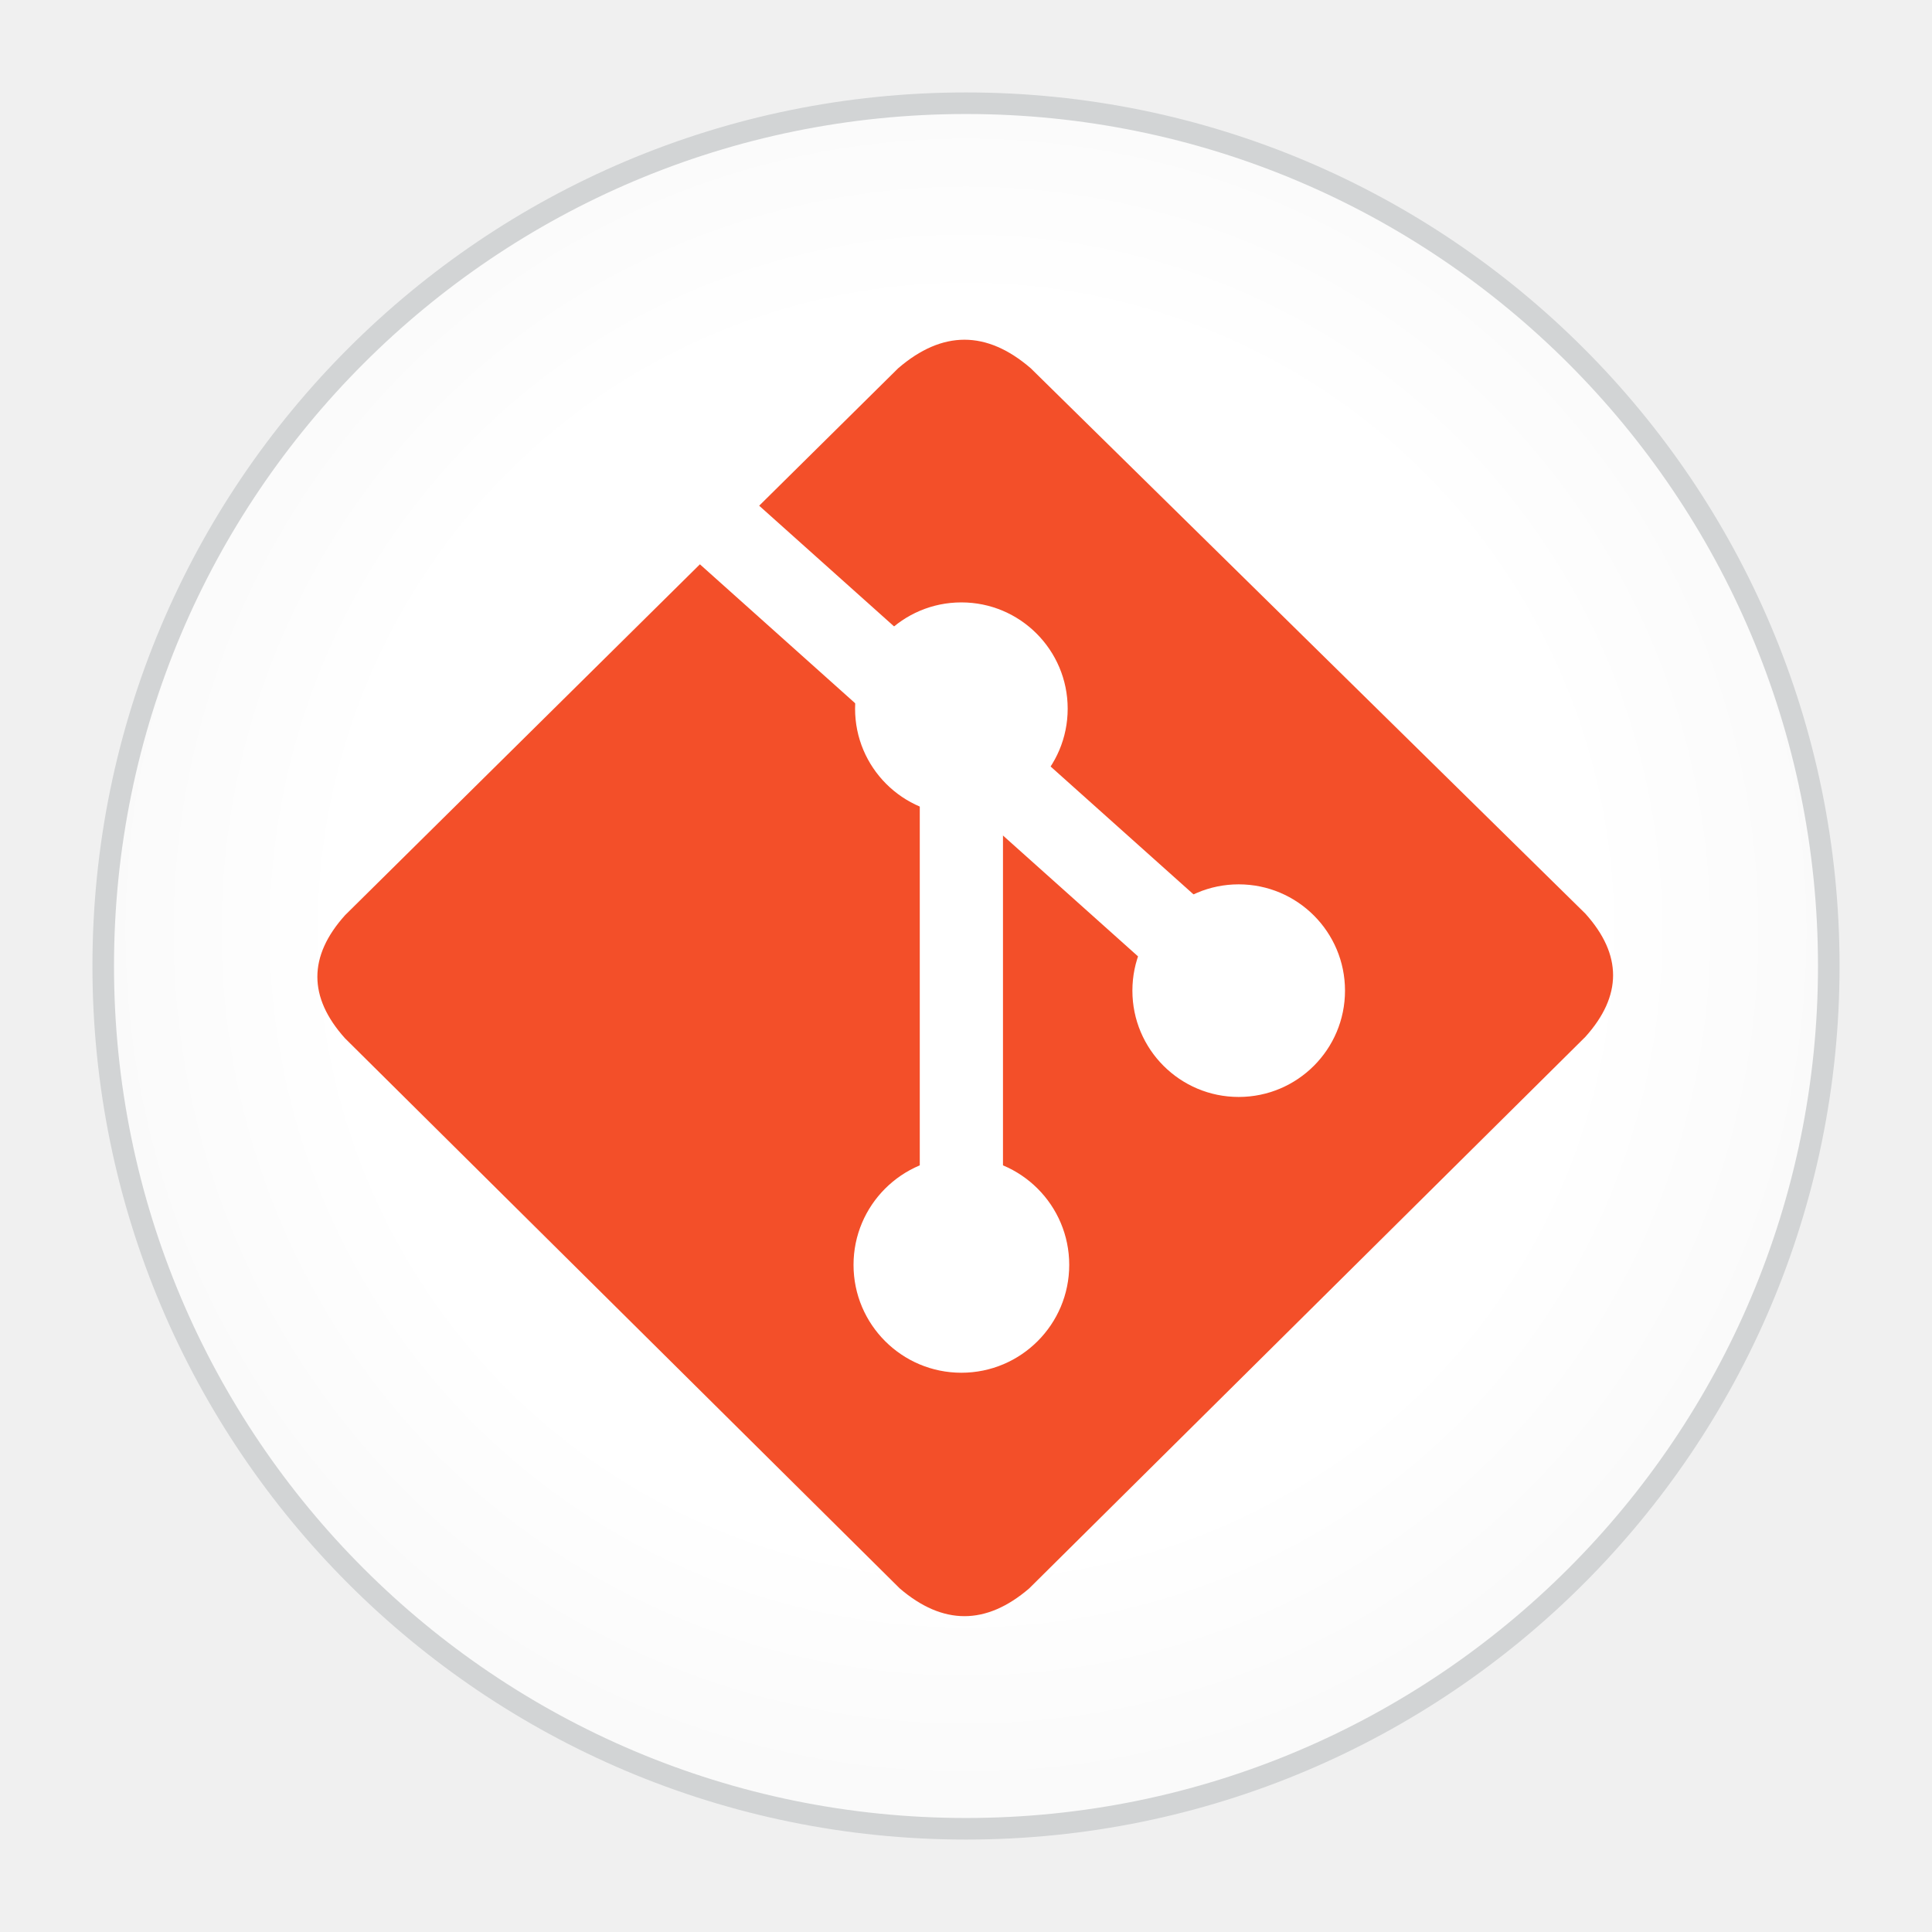
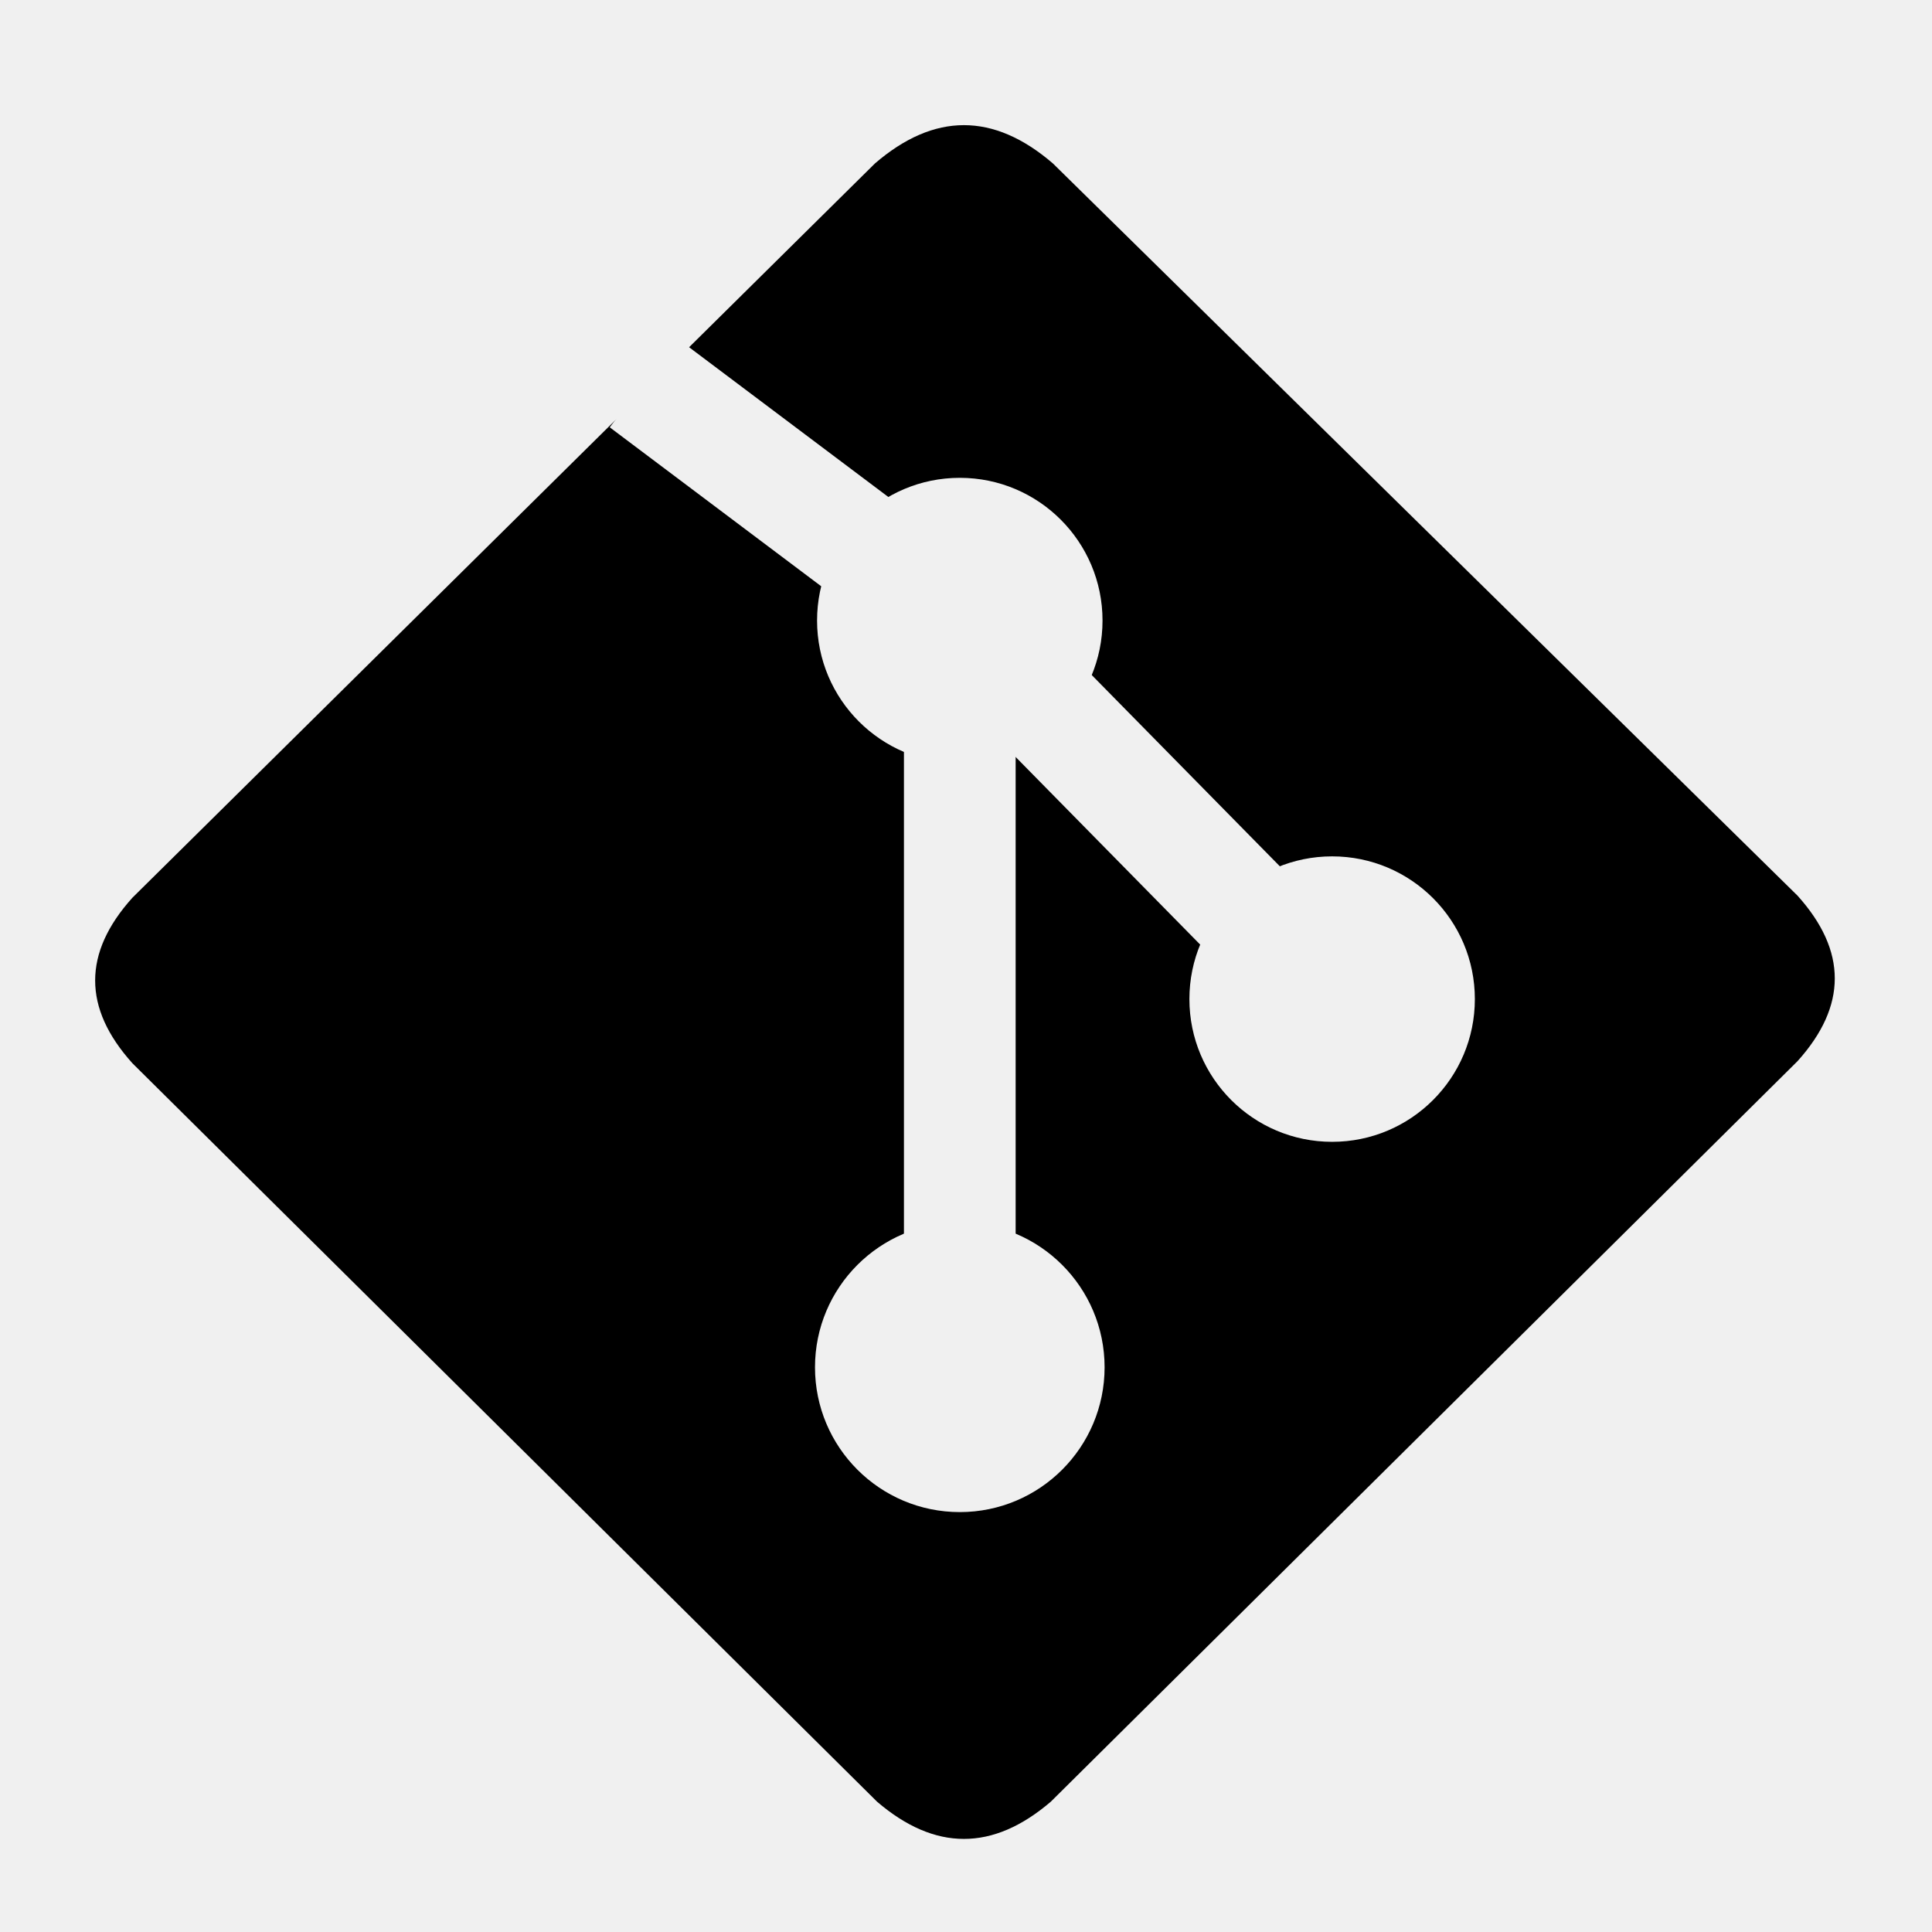
- <svg xmlns="http://www.w3.org/2000/svg" width="128" height="128" viewBox="0 0 1254 1254">
+ <svg xmlns="http://www.w3.org/2000/svg" width="24" height="24" viewBox="160 160 934 934">
  <defs>
-     <radialGradient id="badge" cx="50%" cy="48%" r="55%">
-       <stop offset="65%" stop-color="#fff" />
-       <stop offset="100%" stop-color="#f8f8f8" />
-     </radialGradient>
+     <mask id="git-cutouts" maskUnits="userSpaceOnUse" x="160" y="160" width="934" height="934" style="mask-type:luminance">
+       <rect x="160" y="160" width="934" height="934" fill="#fff" />
+       <g fill="none" stroke="#000" stroke-width="54">
+         <path d="M471 345 624 460 804 643" />
+         <path d="M624 460V821" />
+       </g>
+       <g fill="#000">
+         <circle cx="624" cy="460" r="69" />
+         <circle cx="804" cy="643" r="69" />
+         <circle cx="624" cy="821" r="70" />
+       </g>
+     </mask>
  </defs>
-   <circle cx="627" cy="627" r="560" fill="url(#badge)" stroke="#d2d4d5" stroke-width="14" />
-   <path fill="#f34f29" d="M583 239 Q626 202 669 239 L1029 593 Q1065 633 1029 673 L668 1031 Q626 1067 584 1031 L224 674 Q188 634 224 594 Z" />
-   <g fill="none" stroke="#fff" stroke-width="54">
-     <path d="M471 345 804 643" />
-     <path d="M624 460V821" />
-   </g>
-   <g fill="#fff">
-     <circle cx="624" cy="460" r="69" />
-     <circle cx="804" cy="643" r="69" />
-     <circle cx="624" cy="821" r="70" />
-   </g>
+   <path fill="currentColor" mask="url(#git-cutouts)" d="M583 239 Q626 202 669 239 L1029 593 Q1065 633 1029 673 L668 1031 Q626 1067 584 1031 L224 674 Q188 634 224 594 Z" />
</svg>
